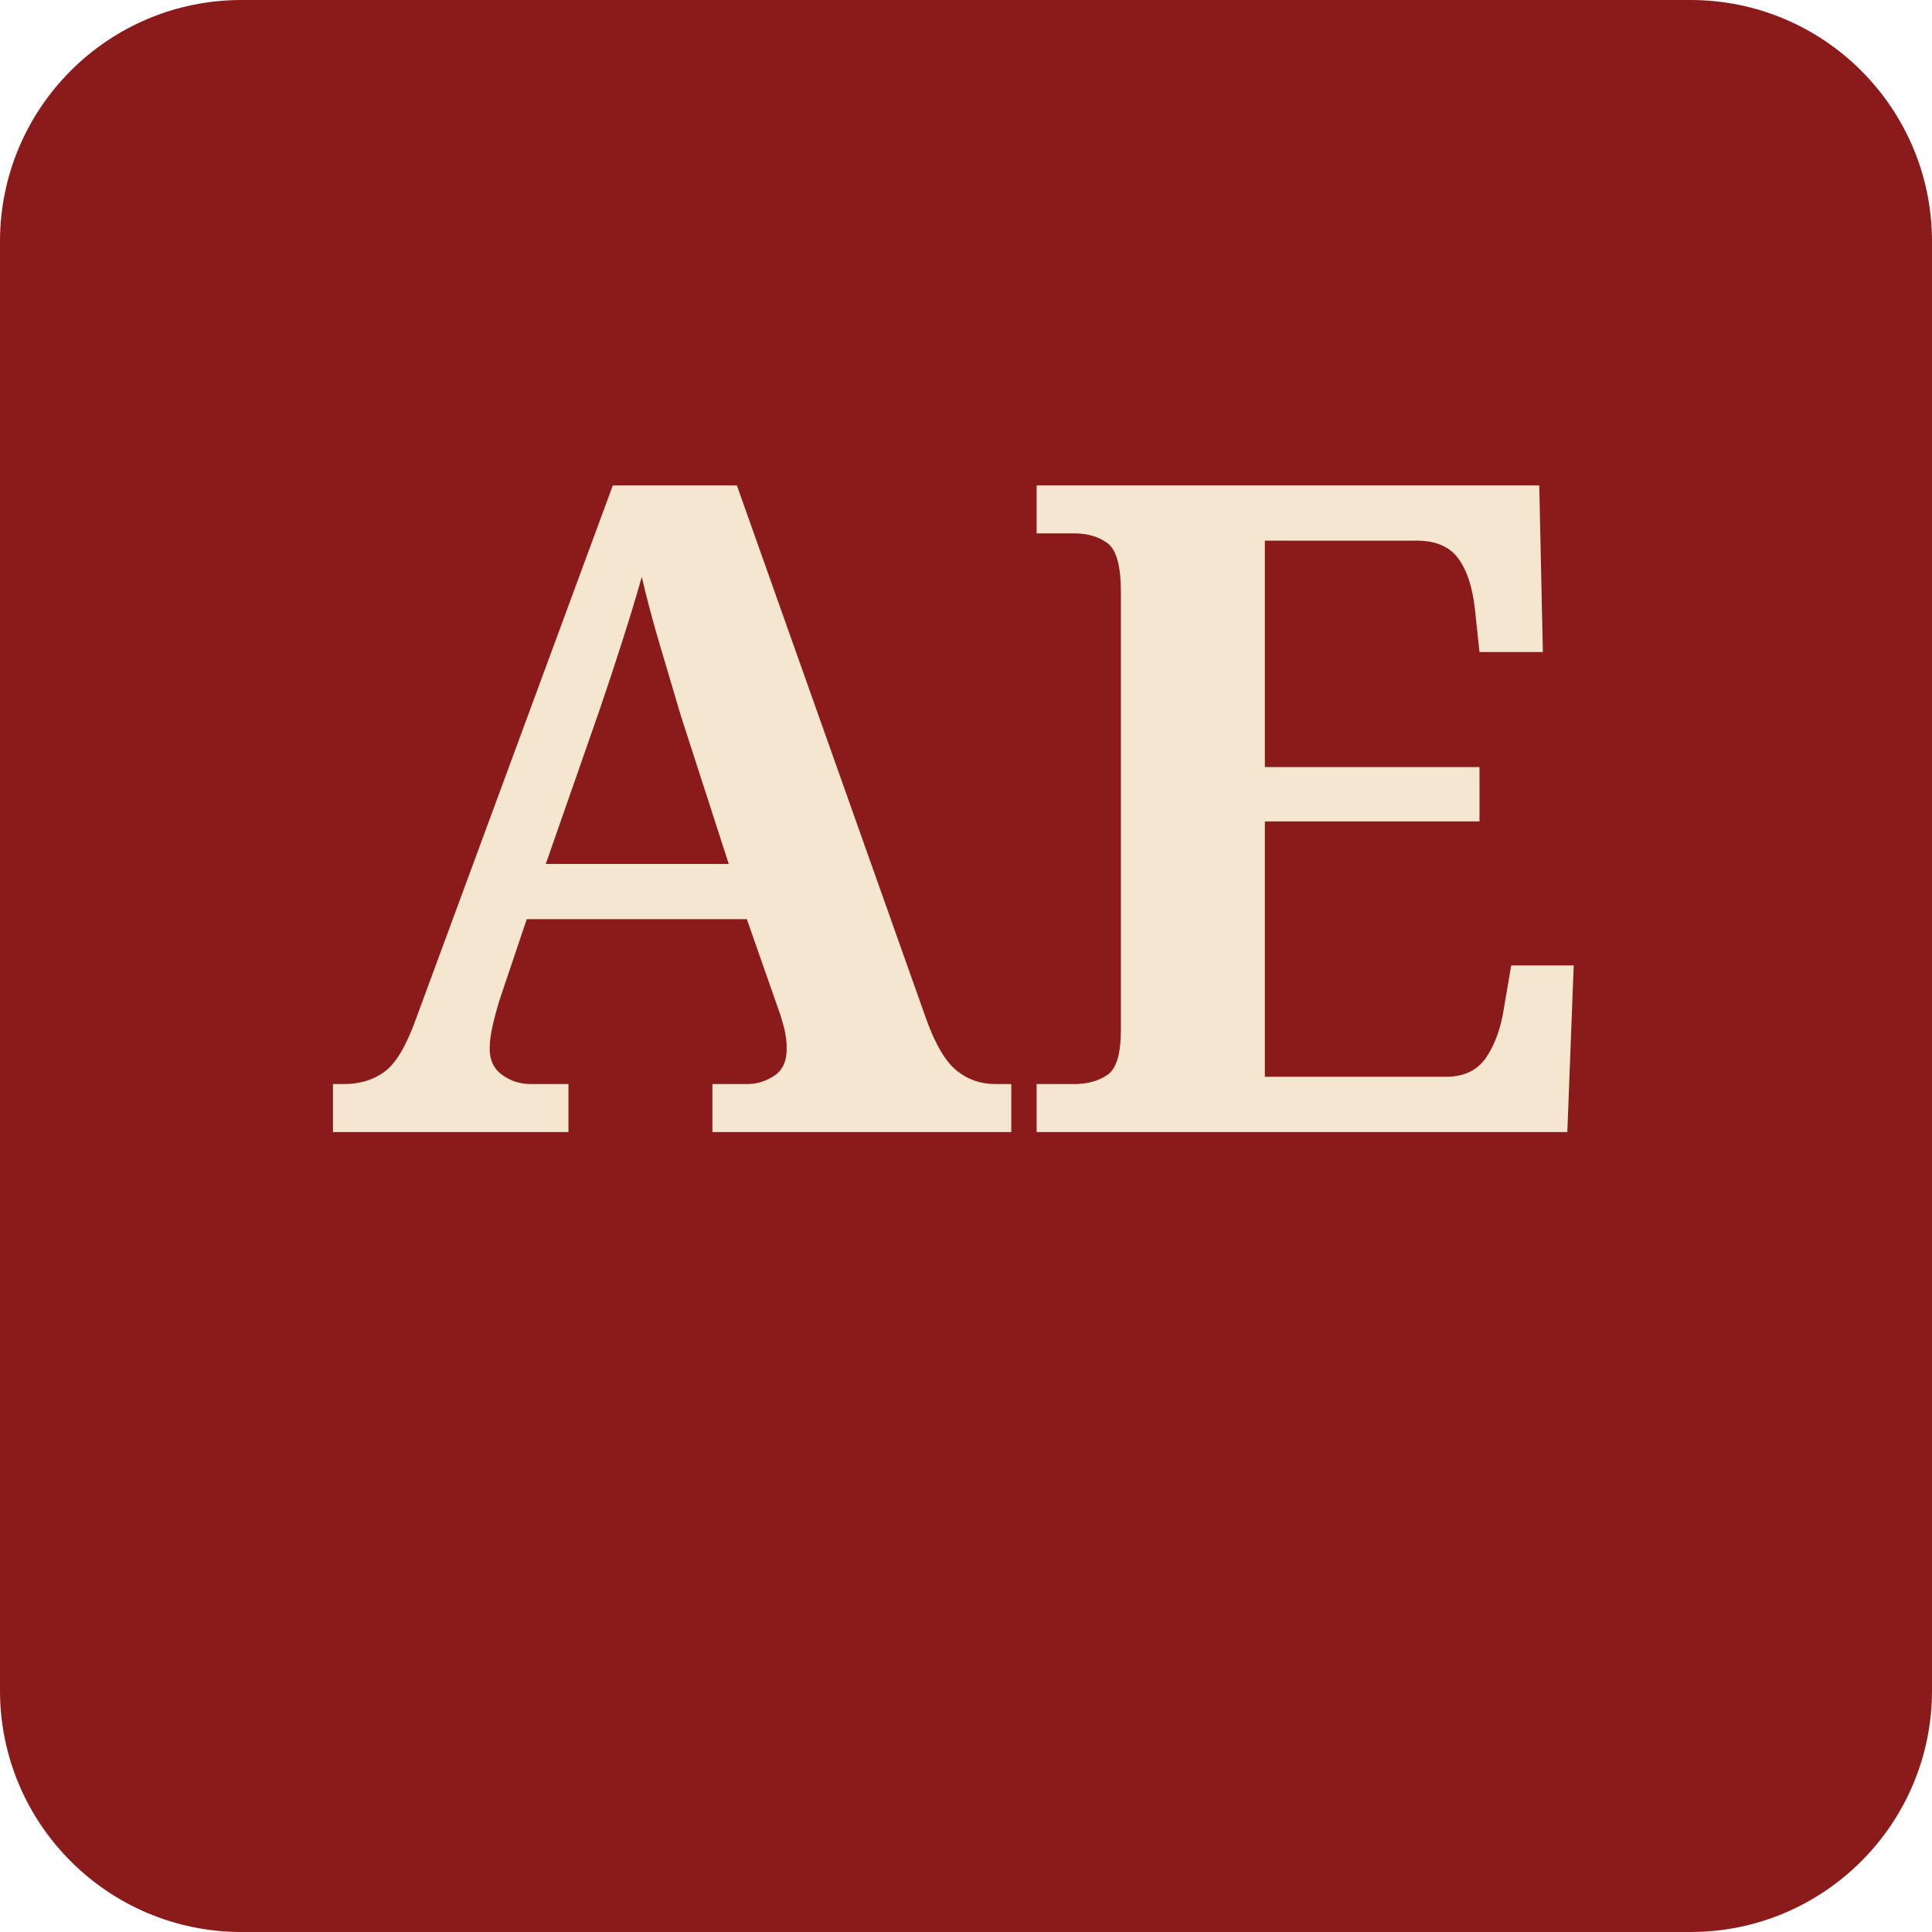
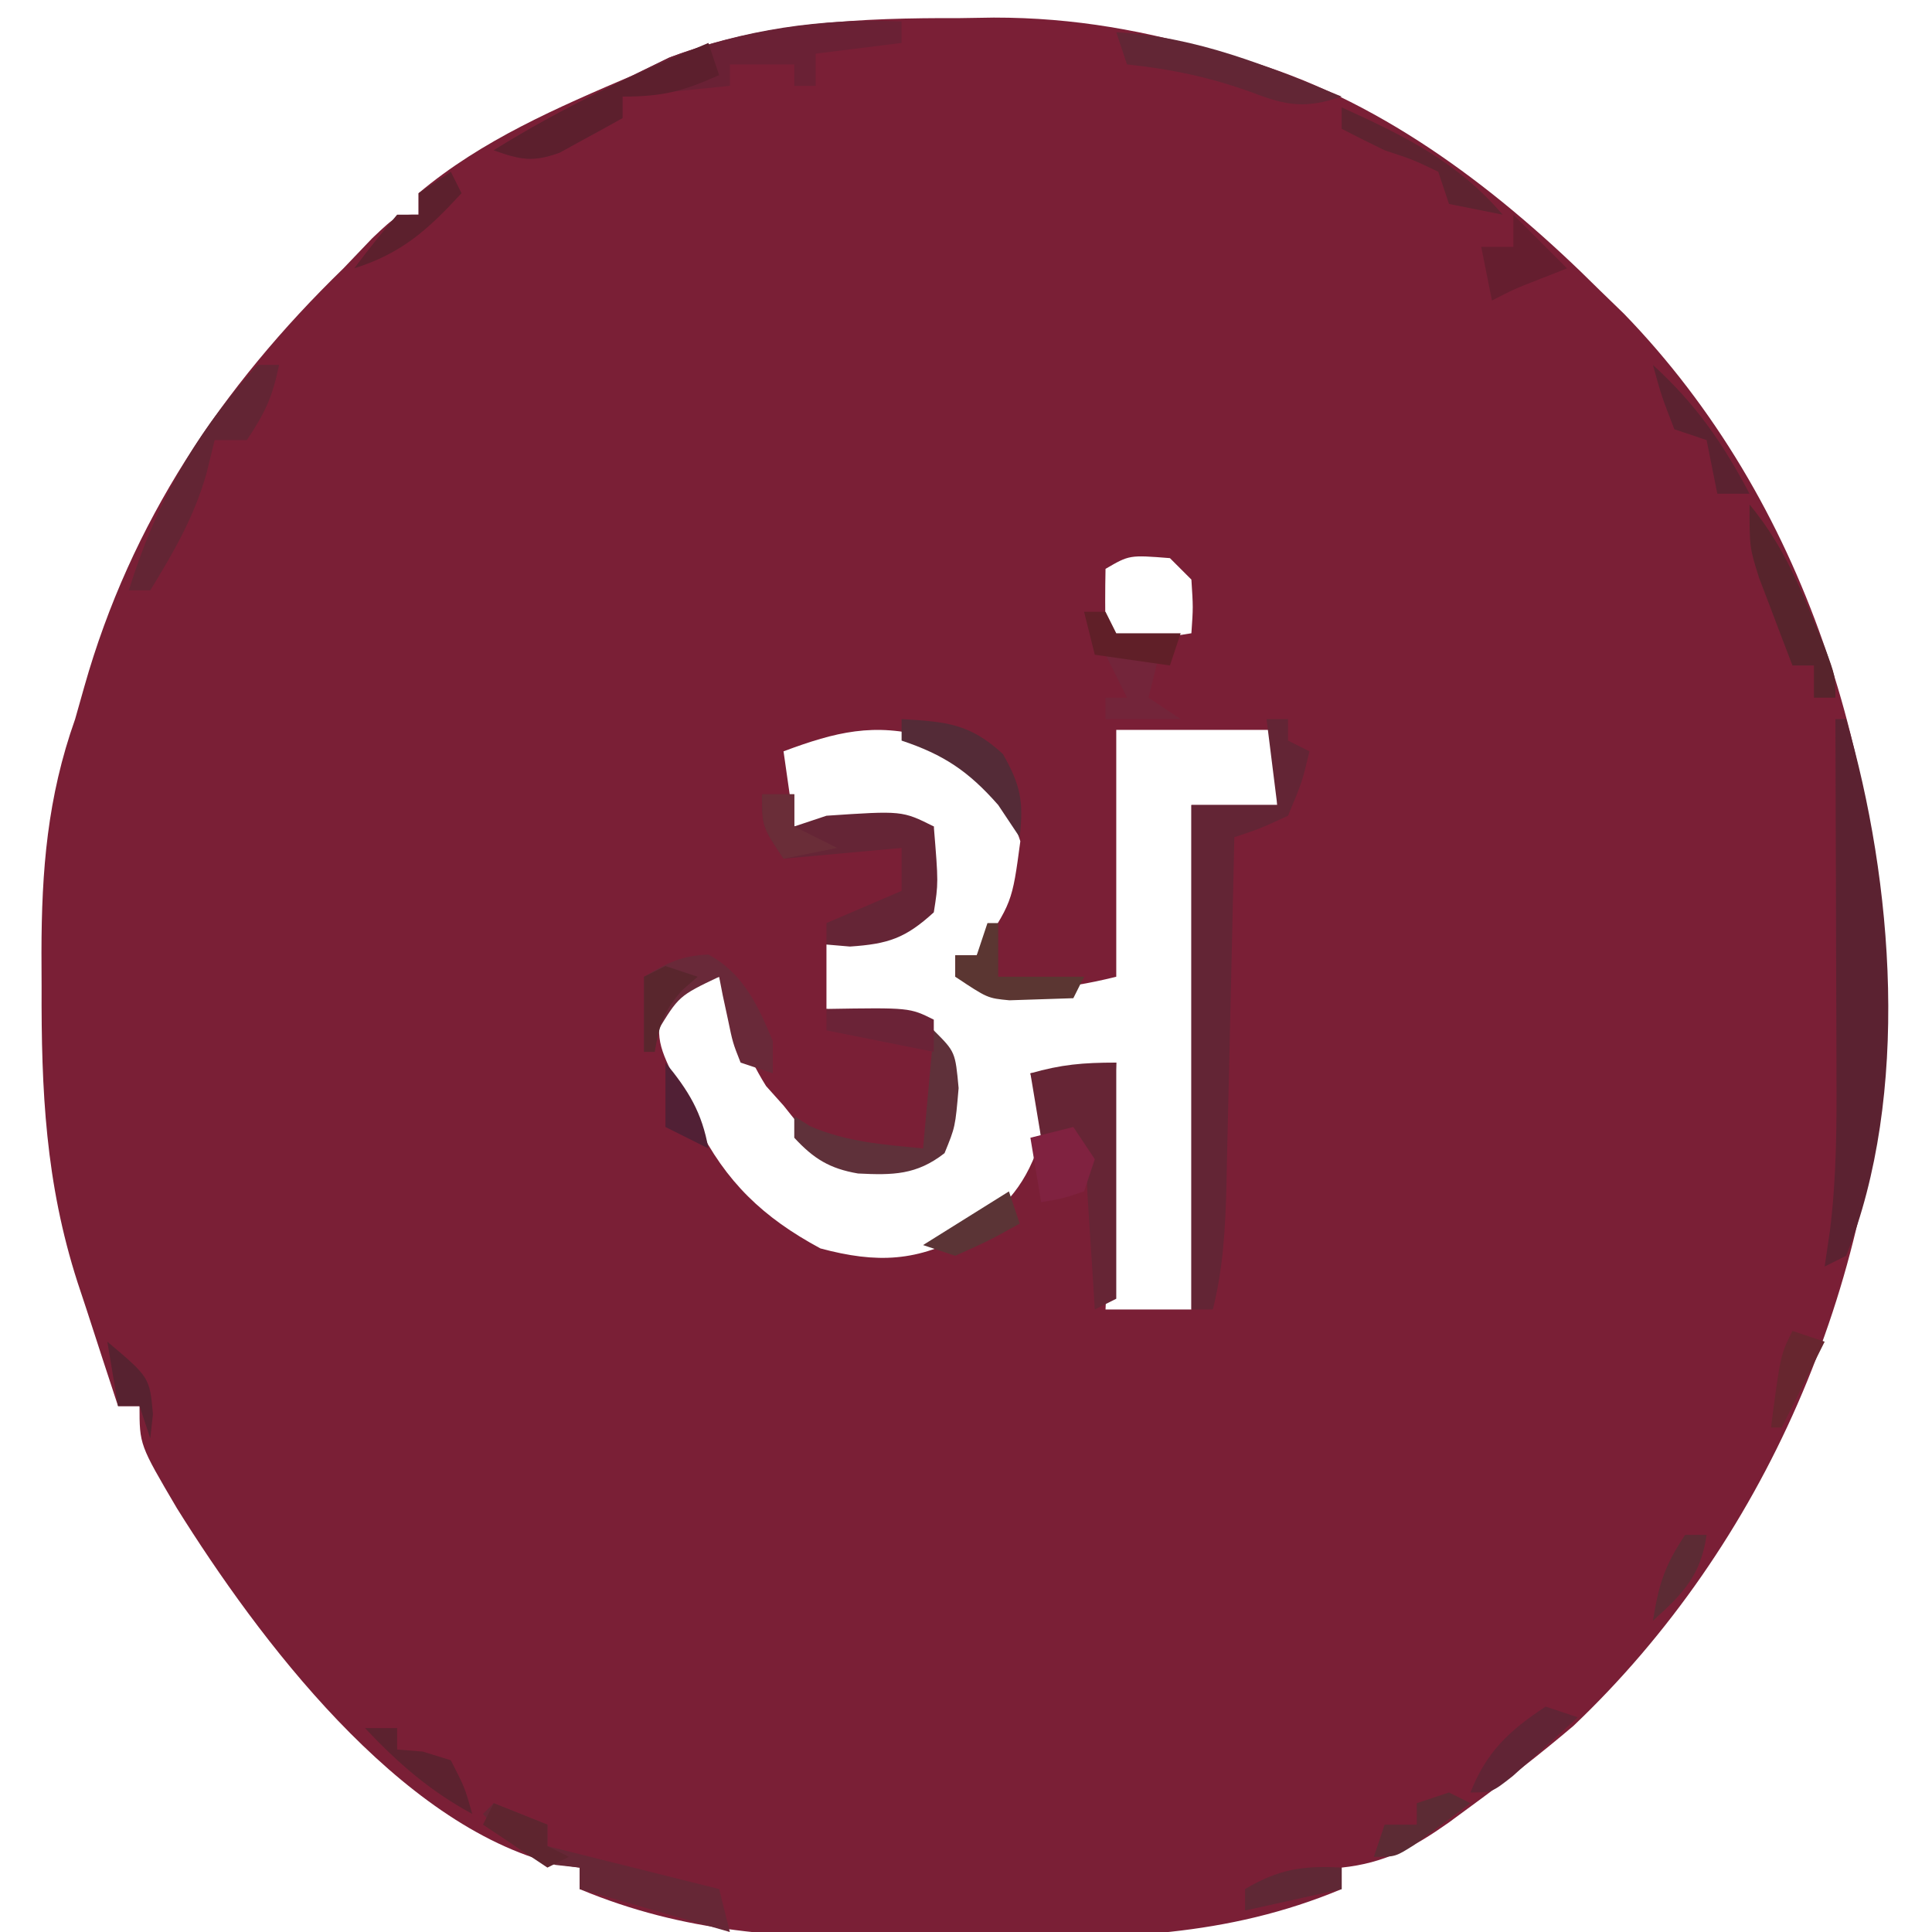
- <svg xmlns="http://www.w3.org/2000/svg" width="512" height="512" viewBox="0 0 512 512">
-   <rect width="512" height="512" rx="64" fill="#8B1A1A" />
-   <text x="256" y="300" font-family="Georgia, serif" font-size="240" font-weight="bold" fill="#F5E6D0" text-anchor="middle">AE</text>
+ <svg xmlns="http://www.w3.org/2000/svg" version="1.1" width="180" height="180">
+   <path d="M0 0 C1.042 -0.016 2.084 -0.032 3.158 -0.049 C10.685 -0.053 17.36 1.174 24.562 3.312 C25.981 3.732 25.981 3.732 27.428 4.16 C39.8 7.994 50.498 16.279 59.562 25.312 C60.699 26.415 60.699 26.415 61.859 27.539 C78.806 45.012 86.3 69.634 86.101 93.556 C85.295 118.025 75.021 142.127 57.16 159.105 C53.972 161.814 50.691 164.346 47.312 166.812 C46.722 167.247 46.131 167.681 45.523 168.128 C42.247 170.436 39.573 171.89 35.562 172.312 C35.562 172.972 35.562 173.632 35.562 174.312 C24.807 178.805 14.558 178.932 3.07 178.834 C0.068 178.813 -2.932 178.834 -5.934 178.859 C-16.455 178.872 -25.602 178.421 -35.438 174.312 C-35.438 173.653 -35.438 172.993 -35.438 172.312 C-36.53 172.158 -36.53 172.158 -37.645 172 C-52.297 168.393 -65.364 150.99 -72.957 138.828 C-76.438 132.914 -76.438 132.914 -76.438 129.312 C-77.097 129.312 -77.757 129.312 -78.438 129.312 C-79.429 126.316 -80.403 123.315 -81.375 120.312 C-81.653 119.473 -81.931 118.634 -82.217 117.77 C-85.198 108.504 -85.598 99.921 -85.562 90.25 C-85.566 89.2 -85.57 88.15 -85.574 87.068 C-85.565 79.386 -85.025 72.602 -82.438 65.312 C-82.154 64.308 -81.87 63.304 -81.578 62.27 C-77.237 46.944 -68.812 34.367 -57.438 23.312 C-56.551 22.384 -55.664 21.456 -54.75 20.5 C-52.438 18.312 -52.438 18.312 -50.438 18.312 C-50.438 17.652 -50.438 16.992 -50.438 16.312 C-44.539 11.346 -37.459 8.319 -30.438 5.312 C-29.282 4.756 -28.128 4.199 -26.938 3.625 C-18.221 0.356 -9.224 -0.028 0 0 Z M13.562 51.312 C13.52 53.312 13.522 55.313 13.562 57.312 C13.893 57.642 14.223 57.972 14.562 58.312 C16.902 58.025 19.236 57.693 21.562 57.312 C21.729 54.896 21.729 54.896 21.562 52.312 C20.902 51.653 20.242 50.992 19.562 50.312 C15.786 50.014 15.786 50.014 13.562 51.312 Z M-16.438 68.312 C-16.108 70.623 -15.777 72.933 -15.438 75.312 C-11.148 75.312 -6.857 75.312 -2.438 75.312 C-2.768 77.953 -3.098 80.593 -3.438 83.312 C-7.893 84.797 -7.893 84.797 -12.438 86.312 C-12.438 88.293 -12.438 90.272 -12.438 92.312 C-11.727 92.434 -11.017 92.555 -10.285 92.68 C-9.366 92.847 -8.447 93.015 -7.5 93.188 C-6.583 93.35 -5.667 93.512 -4.723 93.68 C-3.592 93.993 -3.592 93.993 -2.438 94.312 C-0.928 97.331 -1.262 99.985 -1.438 103.312 C-2.098 104.302 -2.757 105.293 -3.438 106.312 C-6.518 106.717 -8.478 106.927 -11.438 106.312 C-14.25 104.062 -14.25 104.062 -16.438 101.312 C-16.974 100.714 -17.51 100.116 -18.062 99.5 C-20.084 96.283 -21.183 92.896 -22.438 89.312 C-24.933 90.094 -24.933 90.094 -27.438 91.312 C-28.626 94.879 -27.924 96.037 -26.33 99.309 C-25.857 100.239 -25.857 100.239 -25.375 101.188 C-25.087 101.8 -24.799 102.412 -24.502 103.043 C-21.809 108.429 -18.358 111.74 -13 114.625 C-7.742 116.036 -3.917 115.886 0.812 113.188 C4.378 110.729 6.267 108.546 7.562 104.312 C7.351 101.034 7.351 101.034 6.562 98.312 C10.523 97.817 10.523 97.817 14.562 97.312 C14.232 104.903 13.902 112.493 13.562 120.312 C16.203 120.312 18.843 120.312 21.562 120.312 C21.562 104.802 21.562 89.293 21.562 73.312 C24.203 73.312 26.843 73.312 29.562 73.312 C29.562 71.002 29.562 68.692 29.562 66.312 C24.613 66.312 19.663 66.312 14.562 66.312 C14.562 73.903 14.562 81.493 14.562 89.312 C9.4 90.603 4.706 91.027 -0.438 89.312 C-0.438 88.653 -0.438 87.993 -0.438 87.312 C0.223 87.312 0.882 87.312 1.562 87.312 C4.859 82.423 4.859 82.423 5.625 76.688 C4.082 71.787 1.573 69.368 -2.938 67 C-8.006 65.606 -11.559 66.497 -16.438 68.312 Z " fill="#7A1F36" transform="translate(89.4375,1.6875)" />
+   <path d="M0 0 C0.66 0 1.32 0 2 0 C2 0.66 2 1.32 2 2 C2.66 2.33 3.32 2.66 4 3 C3.312 5.875 3.312 5.875 2 9 C-0.582 10.195 -0.582 10.195 -3 11 C-3.025 12.155 -3.05 13.31 -3.076 14.501 C-3.17 18.797 -3.27 23.092 -3.372 27.388 C-3.416 29.245 -3.457 31.103 -3.497 32.96 C-3.555 35.634 -3.619 38.307 -3.684 40.98 C-3.7 41.808 -3.717 42.635 -3.734 43.487 C-3.835 47.439 -4.043 51.141 -5 55 C-5.66 55 -6.32 55 -7 55 C-7 39.49 -7 23.98 -7 8 C-4.36 8 -1.72 8 1 8 C0.67 5.36 0.34 2.72 0 0 Z " fill="#632535" transform="translate(118,67)" />
+   <path d="M0 0 C0.33 0 0.66 0 1 0 C5.421 15.184 6.992 34.992 1 50 C0.01 50.495 0.01 50.495 -1 51 C-0.837 49.89 -0.674 48.78 -0.506 47.637 C0.11 42.686 0.126 37.795 0.098 32.812 C0.096 31.869 0.095 30.926 0.093 29.955 C0.088 26.97 0.075 23.985 0.062 21 C0.057 18.965 0.053 16.93 0.049 14.895 C0.038 9.93 0.021 4.965 0 0 Z " fill="#5B2231" transform="translate(171,67)" />
+   <path d="M0 0 C0 0.66 0 1.32 0 2 C-2.64 2.33 -5.28 2.66 -8 3 C-8 3.99 -8 4.98 -8 6 C-8.66 6 -9.32 6 -10 6 C-10 5.34 -10 4.68 -10 4 C-11.98 4 -13.96 4 -16 4 C-16 4.66 -16 5.32 -16 6 C-19.3 6.33 -22.6 6.66 -26 7 C-26 7.66 -26 8.32 -26 9 C-27.242 9.702 -28.494 10.386 -29.75 11.062 C-30.446 11.445 -31.142 11.828 -31.859 12.223 C-34.361 13.131 -35.533 12.883 -38 12 C-33.797 9.373 -29.46 7.148 -25 5 C-23.907 4.464 -22.814 3.928 -21.688 3.375 C-14.666 0.757 -7.476 -0.332 0 0 Z " fill="#6A2135" transform="translate(84,2)" />
+   <path d="M0 0 C0 7.26 0 14.52 0 22 C-0.66 22.33 -1.32 22.66 -2 23 C-2.061 22.013 -2.121 21.025 -2.184 20.008 C-2.267 18.726 -2.351 17.445 -2.438 16.125 C-2.559 14.211 -2.559 14.211 -2.684 12.258 C-2.792 9.117 -2.792 9.117 -4 7 C-4.99 7 -5.98 7 -7 7 C-7.33 5.02 -7.66 3.04 -8 1 C-5.108 0.174 -3.113 0 0 0 Z " fill="#662535" transform="translate(104,99)" />
+   <path d="M0 0 C0.99 0 1.98 0 3 0 C3 0.99 3 1.98 3 3 C3.99 2.67 4.98 2.34 6 2 C13.051 1.525 13.051 1.525 16 3 C16.432 8.265 16.432 8.265 16 11 C13.355 13.418 11.745 13.95 8.188 14.188 C7.466 14.126 6.744 14.064 6 14 C6 13.34 6 12.68 6 12 C8.31 11.01 10.62 10.02 13 9 C13 7.68 13 6.36 13 5 C9.37 5.33 5.74 5.66 2 6 C0 3 0 3 0 0 Z " fill="#652536" transform="translate(71,74)" />
+   <path d="M0 0 C2.475 0.99 2.475 0.99 5 2 C5 2.66 5 3.32 5 4 C10.28 5.32 15.56 6.64 21 8 C21.33 9.32 21.66 10.64 22 12 C17.38 10.68 12.76 9.36 8 8 C8 7.34 8 6.68 8 6 C7.258 5.918 6.515 5.835 5.75 5.75 C2.488 4.86 1.19 3.515 -1 1 C-0.67 0.67 -0.34 0.34 0 0 Z " fill="#662736" transform="translate(46,168)" />
+   <path d="M0 0 C0.66 0 1.32 0 2 0 C1.387 2.962 0.746 4.381 -1 7 C-1.99 7 -2.98 7 -4 7 C-4.247 8.011 -4.495 9.021 -4.75 10.062 C-5.897 14.134 -7.797 17.402 -10 21 C-10.66 21 -11.32 21 -12 21 C-9.499 12.921 -5.749 6.234 0 0 Z " fill="#632534" transform="translate(24,34)" />
+   <path d="M0 0 C2 2 2 2 2.312 5.375 C2 9 2 9 1 11.438 C-1.608 13.475 -3.811 13.494 -7.059 13.332 C-9.701 12.88 -11.19 11.96 -13 10 C-13 9.34 -13 8.68 -13 8 C-12.505 8.309 -12.01 8.619 -11.5 8.938 C-8.02 10.416 -4.76 10.624 -1 11 C-0.67 7.37 -0.34 3.74 0 0 Z " fill="#5F313A" transform="translate(87,96)" />
+   <path d="M0 0 C0.33 0.99 0.66 1.98 1 3 C-2.371 4.498 -4.204 5 -8 5 C-8 5.66 -8 6.32 -8 7 C-9.242 7.702 -10.494 8.386 -11.75 9.062 C-12.446 9.445 -13.142 9.828 -13.859 10.223 C-16.361 11.131 -17.533 10.883 -20 10 C-13.632 6.02 -6.921 2.884 0 0 Z " fill="#5C1F2D" transform="translate(66,4)" />
+   <path d="M0 0 C7.59 0.446 14.016 3.115 21 6 C17.688 7.121 15.921 6.877 12.688 5.625 C8.749 4.197 5.16 3.443 1 3 C0.67 2.01 0.34 1.02 0 0 Z " fill="#622635" transform="translate(104,3)" />
+   <path d="M0 0 C3.211 1.706 4.644 4.76 6 8.062 C6 9.053 6 10.043 6 11.062 C5.01 10.732 4.02 10.402 3 10.062 C2.27 8.215 2.27 8.215 1.812 6 C1.654 5.267 1.495 4.533 1.332 3.777 C1.168 2.928 1.168 2.928 1 2.062 C-2.752 3.852 -2.752 3.852 -4.812 7.25 C-4.874 7.848 -4.936 8.446 -5 9.062 C-5.33 9.062 -5.66 9.062 -6 9.062 C-6 6.753 -6 4.442 -6 2.062 C-3.925 0.803 -2.445 0.076 0 0 Z " fill="#692939" transform="translate(66,88.9375)" />
+   <path d="M0 0 C2.603 3.161 4.14 6.343 5.688 10.125 C6.343 11.707 6.343 11.707 7.012 13.32 C8 16 8 16 8 18 C7.34 18 6.68 18 6 18 C6 17.01 6 16.02 6 15 C5.34 15 4.68 15 4 15 C3.325 13.253 2.661 11.502 2 9.75 C1.629 8.775 1.258 7.801 0.875 6.797 C0 4 0 4 0 0 Z " fill="#57242C" transform="translate(163,47)" />
+   <path d="M0 0 C4.128 0.238 6.346 0.397 9.438 3.25 C11.103 6.181 11.378 7.695 11 11 C10.34 10.01 9.68 9.02 9 8 C6.254 4.875 3.949 3.316 0 2 C0 1.34 0 0.68 0 0 Z " fill="#542B37" transform="translate(84,67)" />
+   <path d="M0 0 C0.33 0 0.66 0 1 0 C1 1.65 1 3.3 1 5 C3.64 5 6.28 5 9 5 C8.67 5.66 8.34 6.32 8 7 C6.742 7.041 5.484 7.082 4.188 7.125 C3.48 7.148 2.772 7.171 2.043 7.195 C0 7 0 7 -3 5 C-3 4.34 -3 3.68 -3 3 C-2.34 3 -1.68 3 -1 3 C-0.67 2.01 -0.34 1.02 0 0 Z " fill="#5B3632" transform="translate(92,86)" />
+   <path d="M0 0 C5.87 2.679 10.766 5.061 15 10 C13.35 9.67 11.7 9.34 10 9 C9.67 8.01 9.34 7.02 9 6 C6.657 4.879 6.657 4.879 4 4 C2.659 3.348 1.323 2.686 0 2 C0 1.34 0 0.68 0 0 Z " fill="#5E2330" transform="translate(125,10)" />
+   <path d="M0 0 C0.66 0.99 1.32 1.98 2 3 C1.67 3.99 1.34 4.98 1 6 C-1.062 6.688 -1.062 6.688 -3 7 C-3.33 5.02 -3.66 3.04 -4 1 C-2.68 0.67 -1.36 0.34 0 0 Z " fill="#802240" transform="translate(100,105)" />
+   <path d="M0 0 C4.01 3.676 6.453 7.19 9 12 C8.01 12 7.02 12 6 12 C5.67 10.35 5.34 8.7 5 7 C4.01 6.67 3.02 6.34 2 6 C0.812 2.938 0.812 2.938 0 0 Z " fill="#5B2230" transform="translate(154,34)" />
+   <path d="M0 0 C1.65 1.65 3.3 3.3 5 5 C3.824 5.464 3.824 5.464 2.625 5.938 C0.077 6.929 0.077 6.929 -2 8 C-2.33 6.35 -2.66 4.7 -3 3 C-2.01 3 -1.02 3 0 3 C0 2.01 0 1.02 0 0 Z " fill="#651E2F" transform="translate(141,20)" />
+   <path d="M0 0 C0.99 0 1.98 0 3 0 C3 0.66 3 1.32 3 2 C3.784 2.062 4.567 2.124 5.375 2.188 C6.241 2.456 7.107 2.724 8 3 C9.312 5.562 9.312 5.562 10 8 C6.016 5.837 3.11 3.288 0 0 Z " fill="#5C222F" transform="translate(34,161)" />
+   <path d="M0 0 C0.99 0.33 1.98 0.66 3 1 C1.714 2.173 0.421 3.338 -0.875 4.5 C-1.594 5.15 -2.314 5.799 -3.055 6.469 C-5 8 -5 8 -7 8 C-5.512 4.213 -3.38 2.226 0 0 Z " fill="#612435" transform="translate(144,159)" />
+   <path d="M0 0 C0.33 0.66 0.66 1.32 1 2 C-2.126 5.394 -4.565 7.606 -9 9 C-7.719 7.293 -6.382 5.626 -5 4 C-4.34 4 -3.68 4 -3 4 C-3 3.34 -3 2.68 -3 2 C-2.01 1.34 -1.02 0.68 0 0 Z " fill="#5C202D" transform="translate(42,16)" />
+   <path d="M0 0 C7.75 -0.125 7.75 -0.125 10 1 C10 1.99 10 2.98 10 4 C6.7 3.34 3.4 2.68 0 2 C0 1.34 0 0.68 0 0 Z " fill="#6B2337" transform="translate(77,94)" />
+   <path d="M0 0 C1.65 0 3.3 0 5 0 C4.67 1.32 4.34 2.64 4 4 C4.99 4.66 5.98 5.32 7 6 C4.69 6 2.38 6 0 6 C0 5.34 0 4.68 0 4 C0.66 4 1.32 4 2 4 C1.34 2.68 0.68 1.36 0 0 Z " fill="#73253A" transform="translate(103,61)" />
+   <path d="M0 0 C0 0.66 0 1.32 0 2 C-2.97 2.66 -5.94 3.32 -9 4 C-9 3.34 -9 2.68 -9 2 C-5.865 0.142 -3.625 -0.201 0 0 Z " fill="#5F2835" transform="translate(125,174)" />
+   <path d="M0 0 C2.475 0.99 2.475 0.99 5 2 C5 2.66 5 3.32 5 4 C5.66 4.33 6.32 4.66 7 5 C6.01 5.495 6.01 5.495 5 6 C3.02 4.68 1.04 3.36 -1 2 C-0.67 1.34 -0.34 0.68 0 0 Z " fill="#5E252F" transform="translate(46,168)" />
+   <path d="M0 0 C0.99 0.33 1.98 0.66 3 1 C1.68 3.64 0.36 6.28 -1 9 C-1.33 9 -1.66 9 -2 9 C-1.125 2.25 -1.125 2.25 0 0 Z " fill="#67262F" transform="translate(167,124)" />
+   <path d="M0 0 C0.99 0 1.98 0 3 0 C3 0.99 3 1.98 3 3 C4.32 3.66 5.64 4.32 7 5 C5.35 5.33 3.7 5.66 2 6 C0 3 0 3 0 0 Z " fill="#6A2D38" transform="translate(71,74)" />
+   <path d="M0 0 C0.66 0 1.32 0 2 0 C1.458 3.796 -0.201 5.472 -3 8 C-2.453 4.625 -1.945 2.918 0 0 Z " fill="#5C2B34" transform="translate(157,143)" />
+   <path d="M0 0 C0.66 0.33 1.32 0.66 2 1 C0.879 1.839 -0.247 2.671 -1.375 3.5 C-2.001 3.964 -2.628 4.428 -3.273 4.906 C-5 6 -5 6 -7 6 C-6.67 5.01 -6.34 4.02 -6 3 C-5.01 3 -4.02 3 -3 3 C-3 2.34 -3 1.68 -3 1 C-2.01 0.67 -1.02 0.34 0 0 Z " fill="#5C2B34" transform="translate(135,167)" />
+   <path d="M0 0 C3.938 3.323 3.938 3.323 4.25 6.75 C4.168 7.492 4.085 8.235 4 9 C3.67 8.01 3.34 7.02 3 6 C2.34 6 1.68 6 1 6 C0.67 4.02 0.34 2.04 0 0 Z " fill="#572230" transform="translate(10,125)" />
+   <path d="M0 0 C0.33 0.99 0.66 1.98 1 3 C-1.812 4.562 -1.812 4.562 -5 6 C-5.99 5.67 -6.98 5.34 -8 5 C-4.04 2.525 -4.04 2.525 0 0 Z " fill="#5B3436" transform="translate(94,111)" />
+   <path d="M0 0 C2.154 2.622 3.401 4.644 4 8 C2.68 7.34 1.36 6.68 0 6 C0 4.02 0 2.04 0 0 Z " fill="#512035" transform="translate(62,99)" />
+   <path d="M0 0 C0.99 0.33 1.98 0.66 3 1 C2.288 1.619 2.288 1.619 1.562 2.25 C-0.163 4.182 -0.566 5.482 -1 8 C-1.33 8 -1.66 8 -2 8 C-2 5.69 -2 3.38 -2 1 C-1.34 0.67 -0.68 0.34 0 0 Z " fill="#59262D" transform="translate(62,90)" />
+   <path d="M0 0 C0.66 0 1.32 0 2 0 C2.33 0.66 2.66 1.32 3 2 C4.98 2 6.96 2 9 2 C8.67 2.99 8.34 3.98 8 5 C5.69 4.67 3.38 4.34 1 4 C0.67 2.68 0.34 1.36 0 0 Z " fill="#601F28" transform="translate(101,57)" />
</svg>
